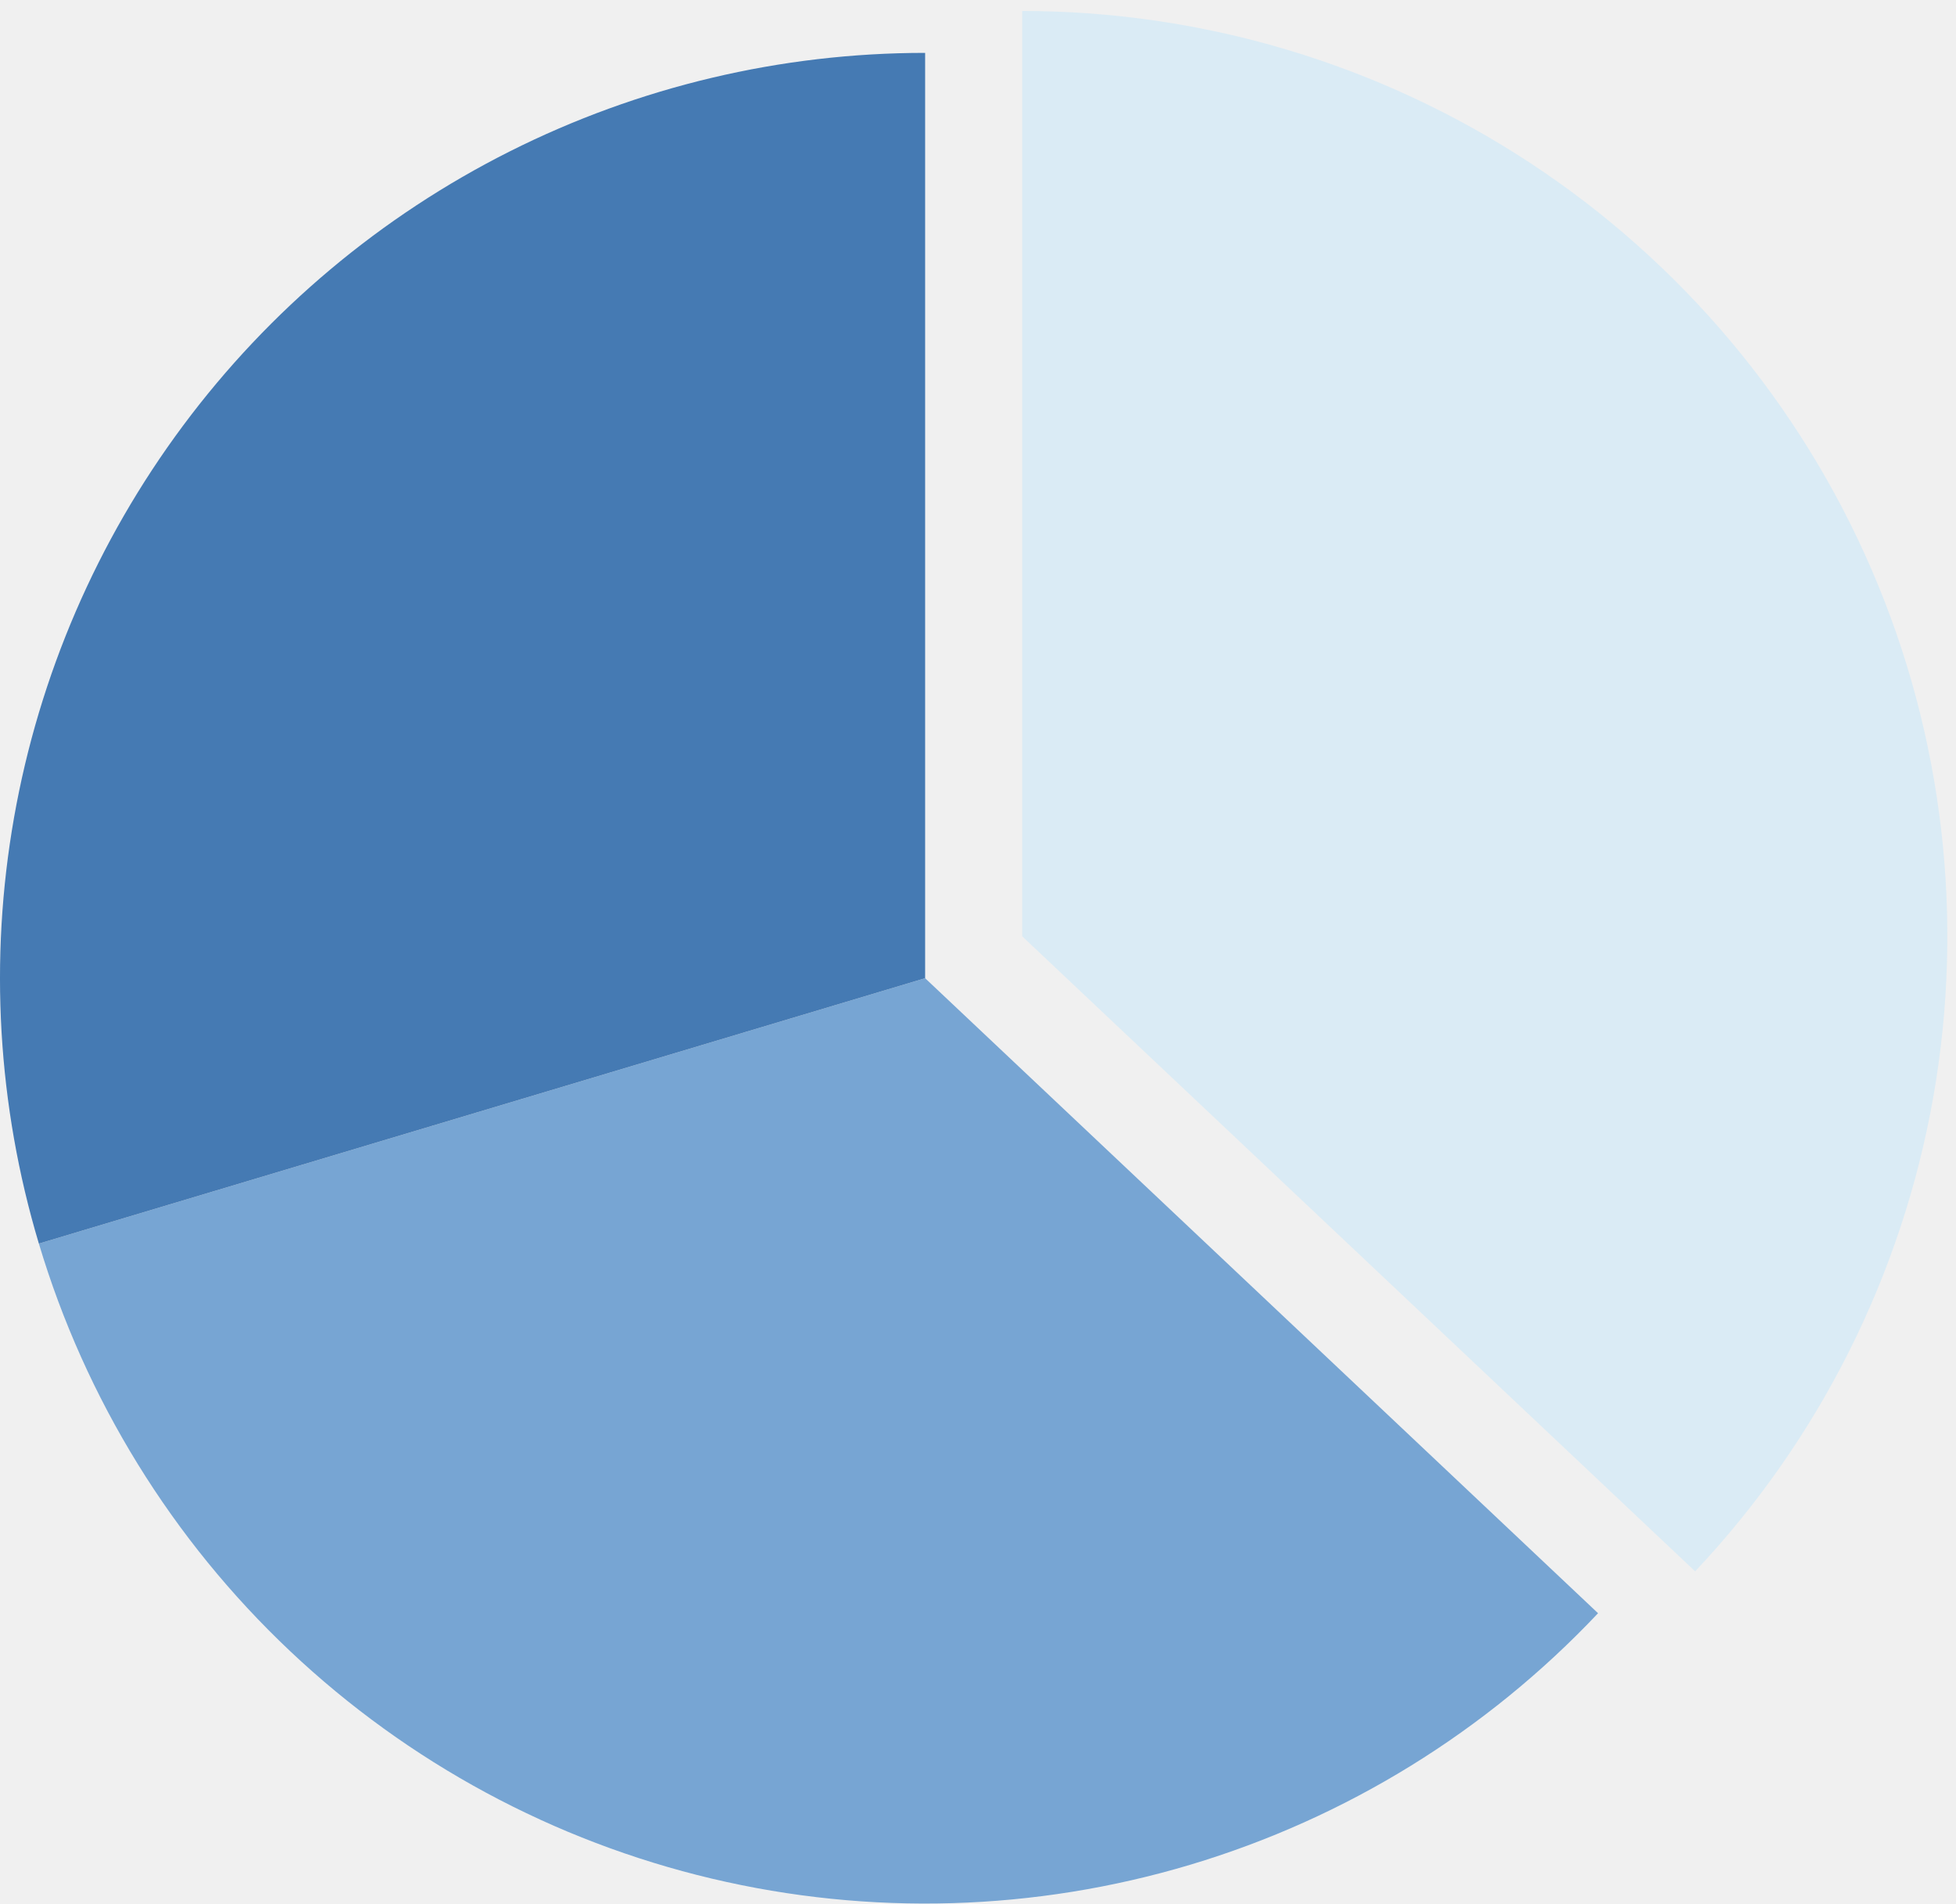
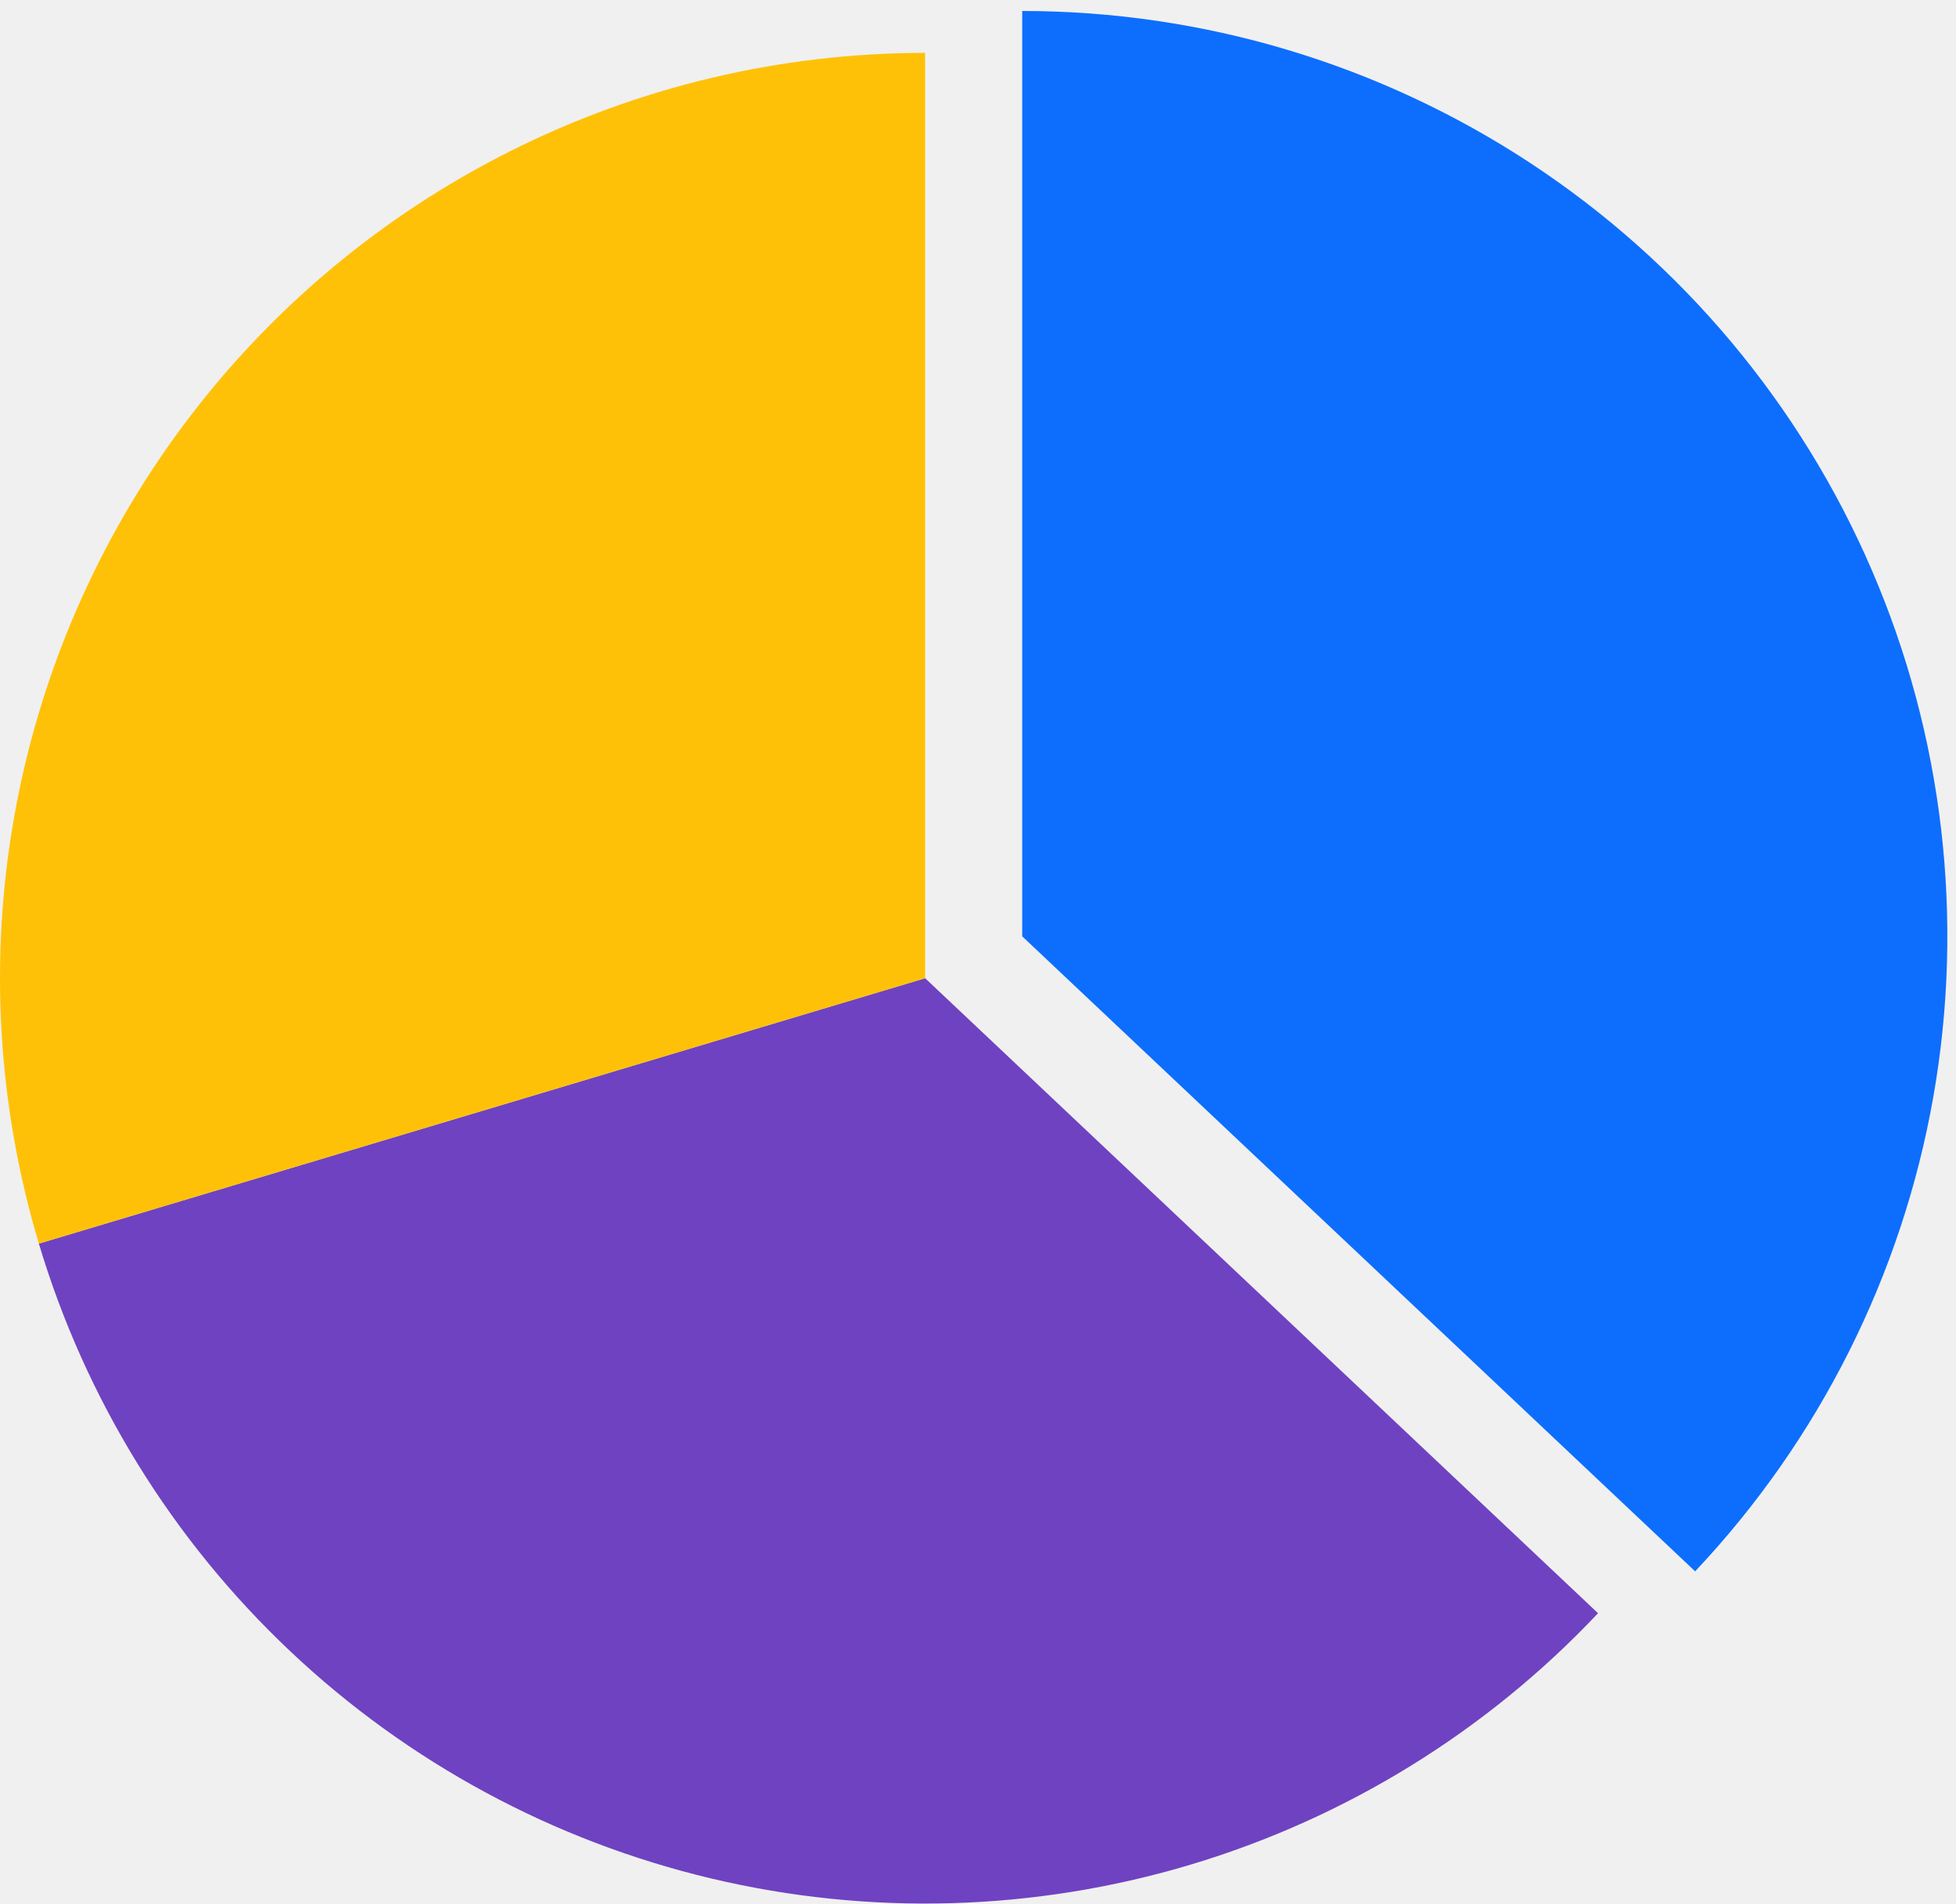
<svg xmlns="http://www.w3.org/2000/svg" width="148" height="144" viewBox="0 0 148 144" fill="none">
-   <path d="M77.346 0.831C91.017 0.831 104.389 4.835 115.811 12.347C127.234 19.86 136.206 30.552 141.621 43.106C147.036 55.659 148.656 69.523 146.282 82.987C143.908 96.45 137.644 108.924 128.262 118.868L77.346 70.831L77.346 0.831Z" fill="#DAEBF5" />
-   <path d="M120.916 122.037C112.484 130.975 101.848 137.535 90.076 141.059C78.305 144.583 65.813 144.947 53.857 142.113C41.901 139.279 30.901 133.348 21.963 124.916C13.025 116.484 6.465 105.848 2.941 94.076L70 74L120.916 122.037Z" fill="#77A5D3" />
-   <path d="M2.941 94.076C-0.188 83.625 -0.831 72.588 1.063 61.845C2.958 51.101 7.337 40.949 13.851 32.199C20.366 23.448 28.835 16.342 38.584 11.446C48.333 6.55 59.091 4 70 4L70 74L2.941 94.076Z" fill="#457AB3" />
+   <g clip-path="url(#clip0_1428_2229)">
+     <path d="M77.346 0.831C91.017 0.831 104.389 4.835 115.811 12.347C127.234 19.86 136.206 30.553 141.621 43.106C147.036 55.659 148.656 69.523 146.282 82.987C143.908 96.451 137.644 108.924 128.262 118.868L77.346 70.832V0.831Z" fill="#0D6EFD" />
+     <path d="M120.916 122.037C112.484 130.975 101.848 137.535 90.076 141.059C78.305 144.583 65.813 144.947 53.857 142.113C41.9 139.279 30.9 133.348 21.963 124.916C13.025 116.484 6.465 105.848 2.94 94.076L70 74L120.916 122.037Z" fill="#6F42C1" />
+     <path d="M2.941 94.076C-0.188 83.625 -0.831 72.588 1.063 61.845C2.958 51.101 7.337 40.949 13.851 32.199C20.366 23.448 28.835 16.342 38.584 11.446C48.333 6.55 59.091 4 70 4V74L2.941 94.076Z" fill="#FFC107" />
+   </g>
+   <defs>
+     <clipPath id="clip0_1428_2229">
+       <rect width="148" height="144" fill="white" />
+     </clipPath>
+   </defs>
</svg>
